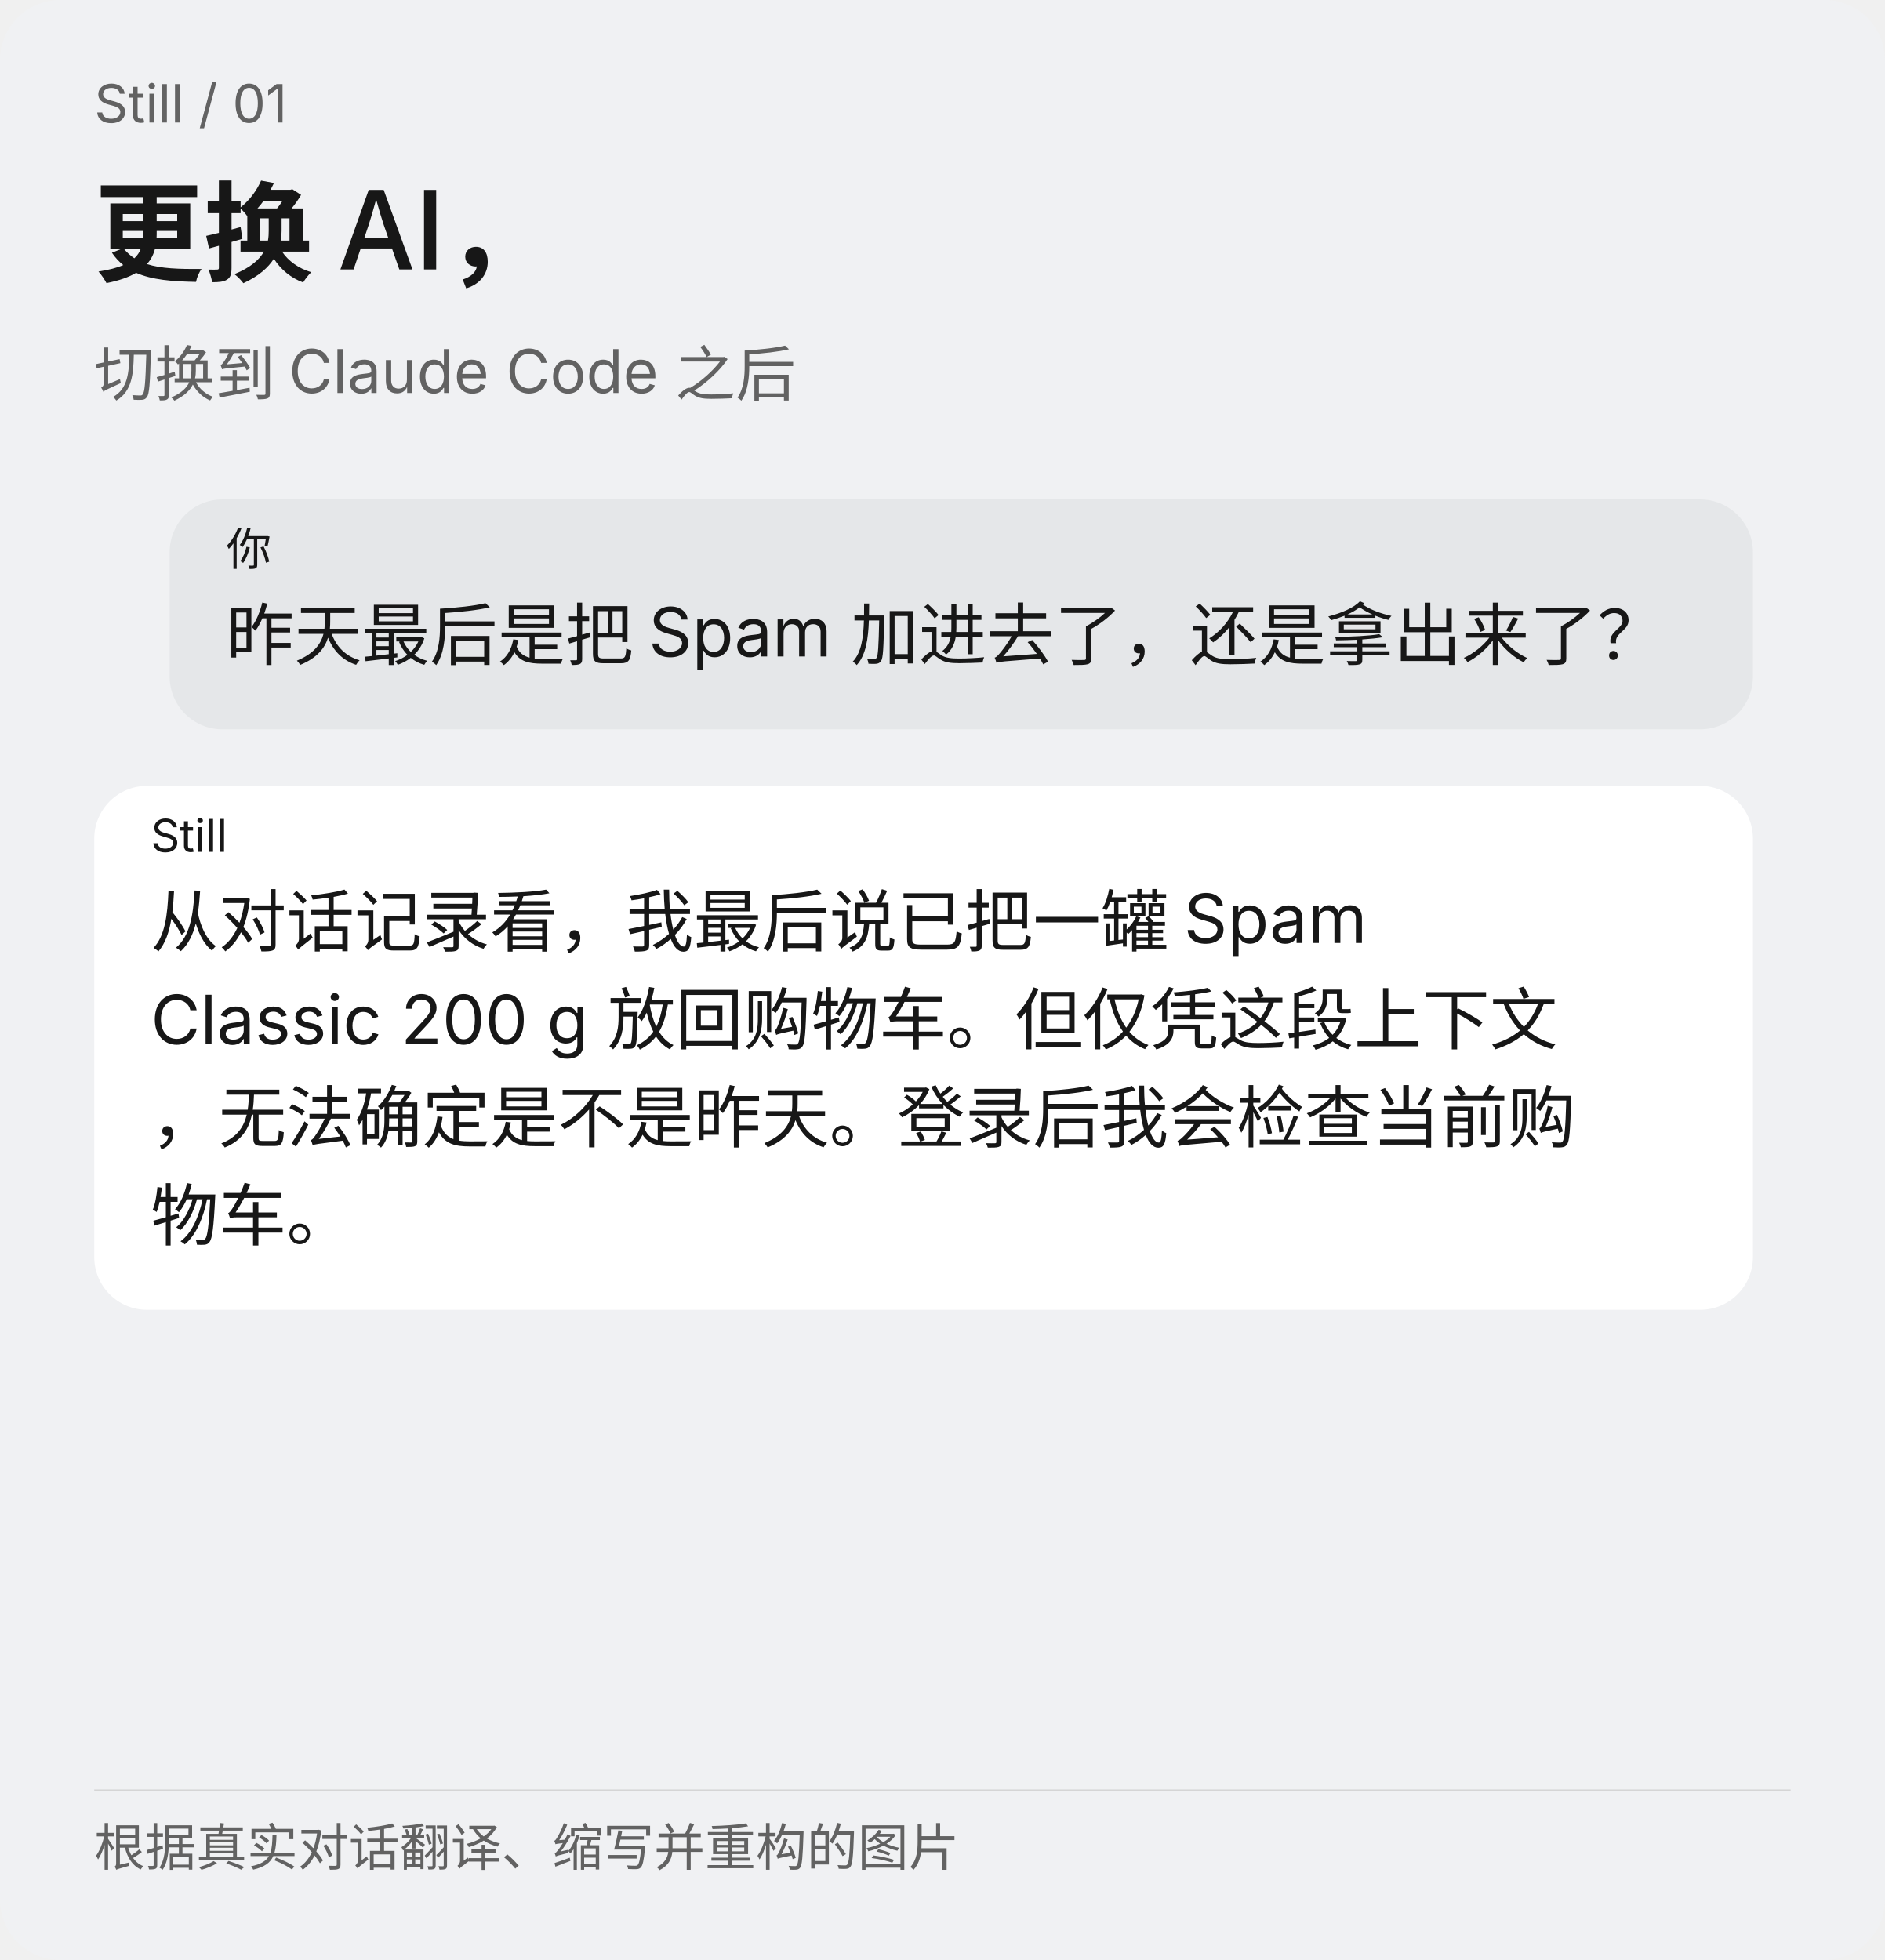
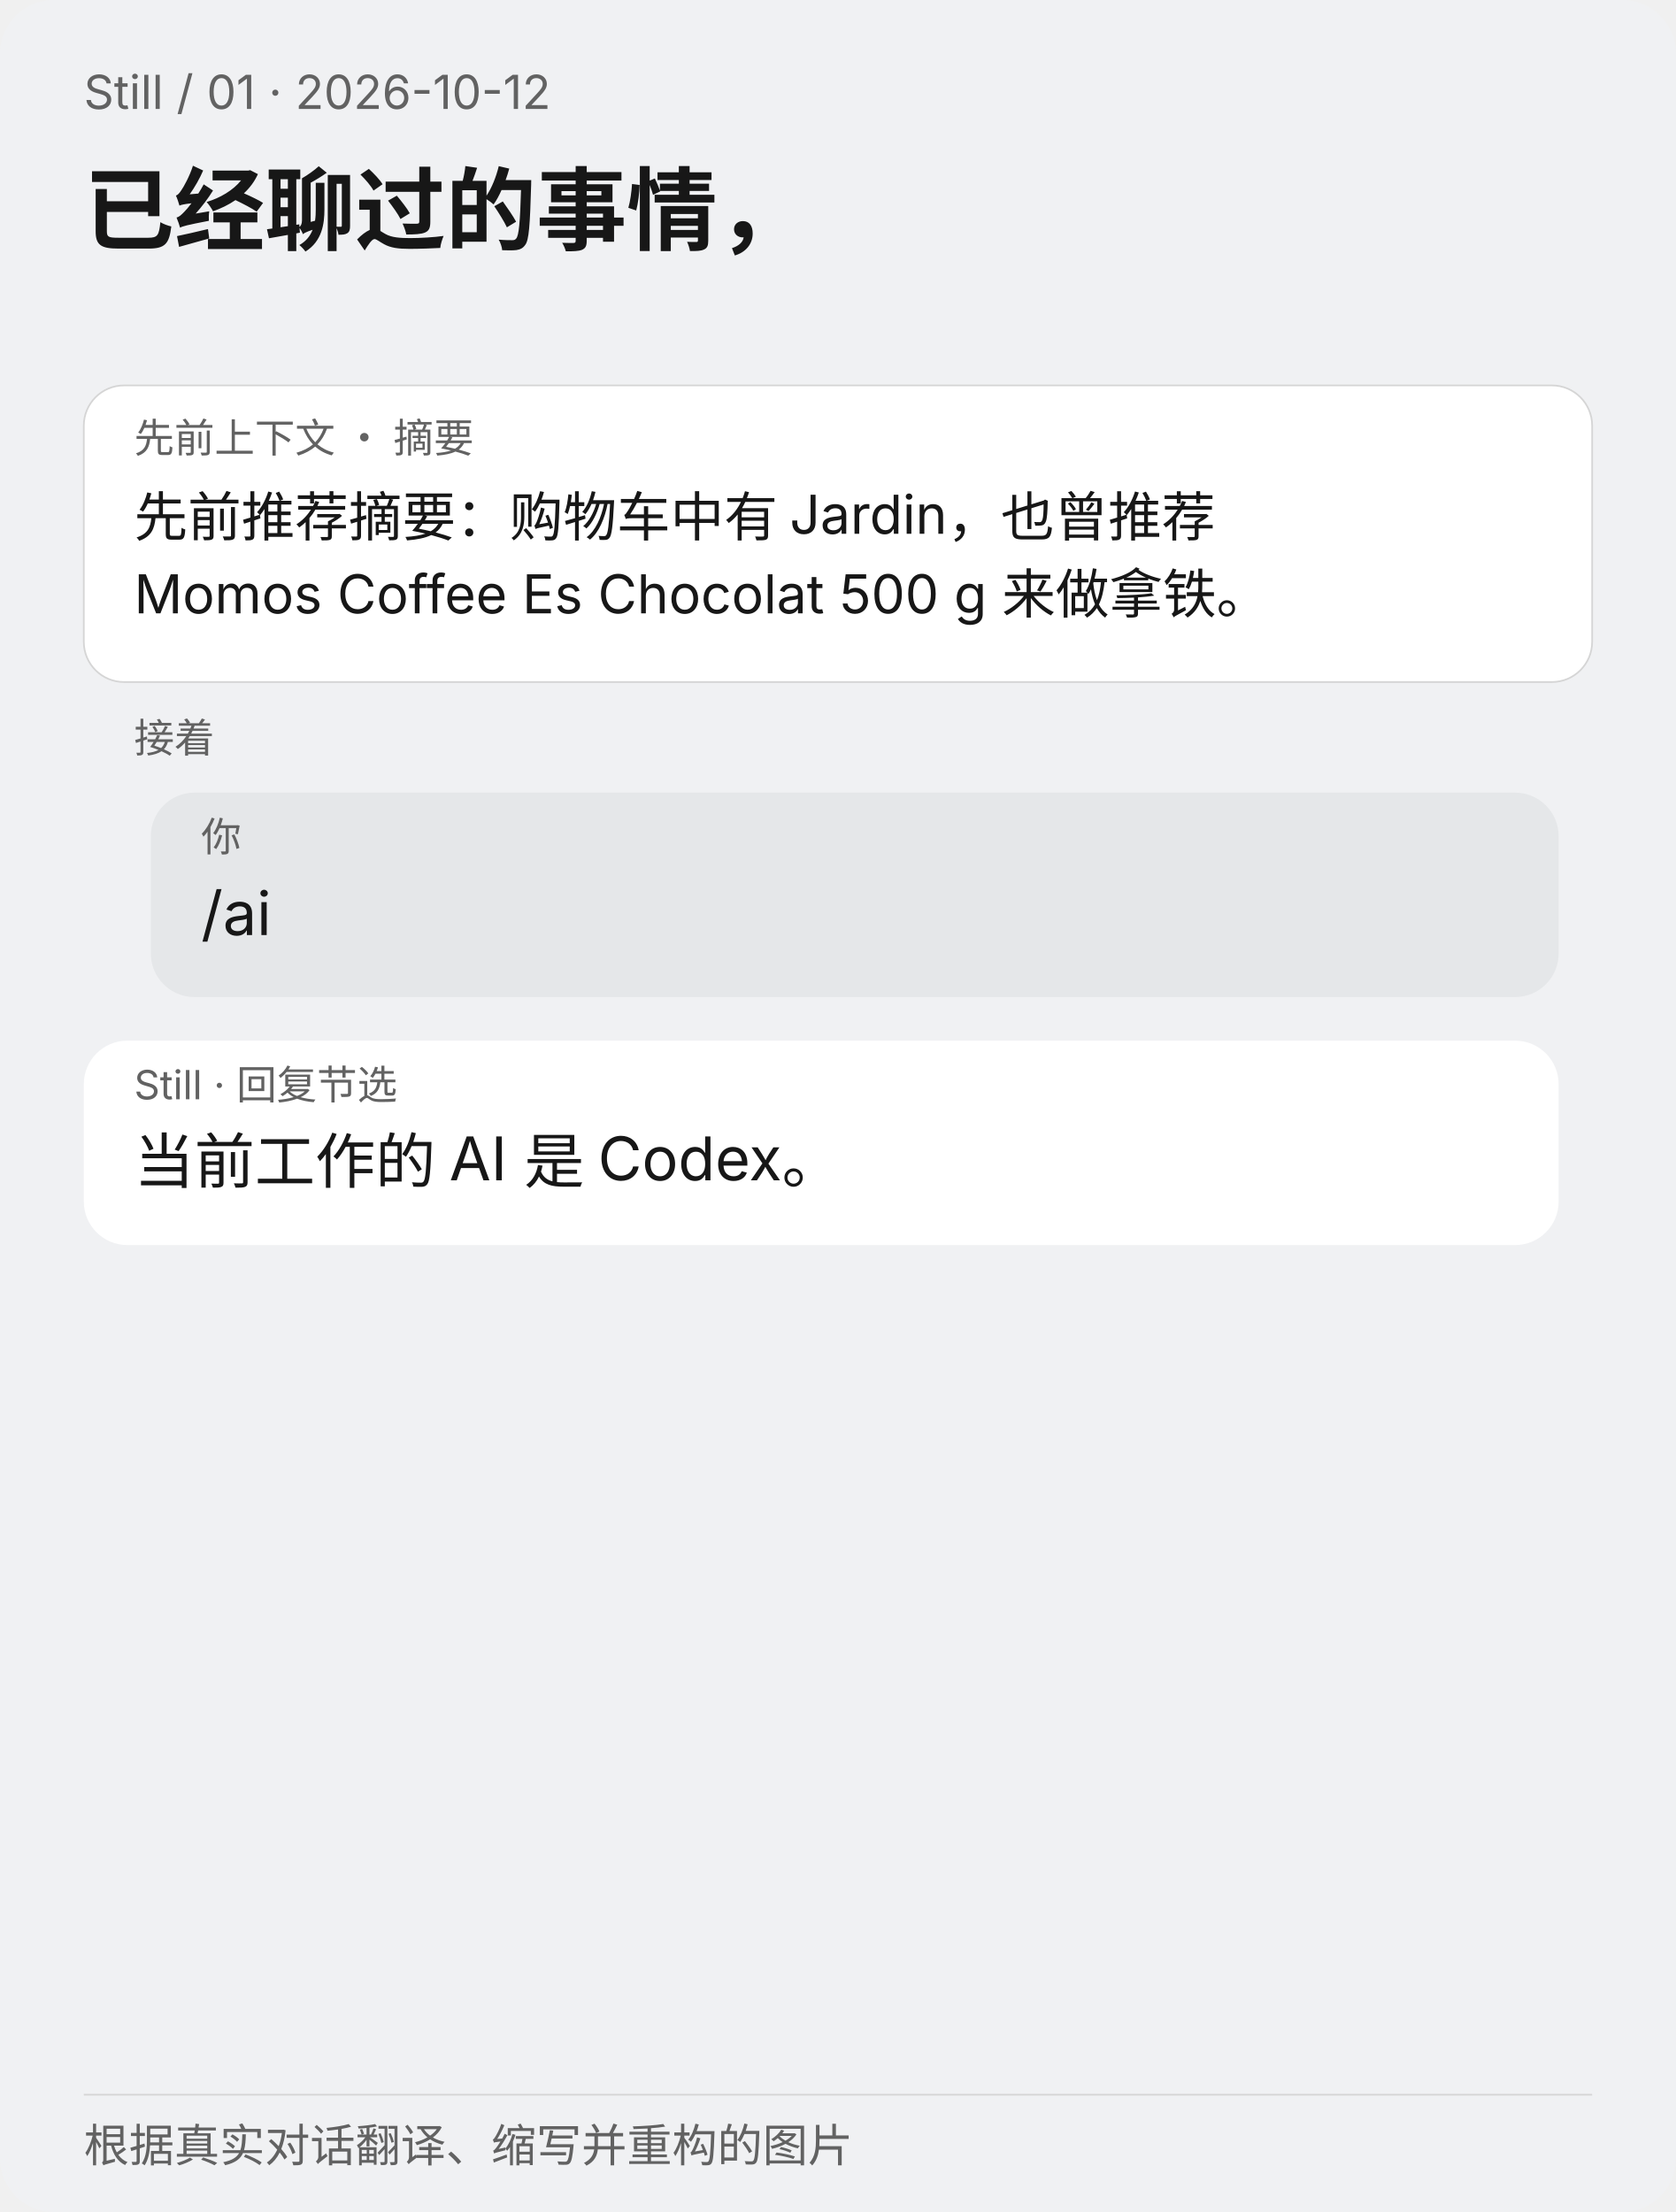
- <svg xmlns="http://www.w3.org/2000/svg" width="1000" height="1040" viewBox="0 0 1000 1040" xml:lang="zh-CN">
-   <rect width="1000" height="1040" rx="32" fill="#f0f1f3" />
+ <svg xmlns="http://www.w3.org/2000/svg" width="1000" height="1320" viewBox="0 0 1000 1320" xml:lang="zh-CN">
+   <rect width="1000" height="1320" rx="32" fill="#f0f1f3" />
  <g font-family="system-ui, -apple-system, sans-serif">
-     <text x="50" y="65" font-size="28" fill="#626262">Still / 01</text>
-     <text x="50" y="145" font-size="58" font-weight="550" fill="#171717">更换 AI，</text>
-     <text x="50" y="210" font-size="32" fill="#626262">切换到 Claude Code 之后</text>
-     <rect x="90" y="265" width="840" height="122" rx="28" fill="#e5e7e9" />
-     <text x="120" y="300" font-size="24" fill="#171717">你</text>
-     <text x="120" y="350" font-size="36" fill="#171717">昨天最后是把 Spam 加进去了，还是拿出来了？</text>
-     <rect x="50" y="417" width="880" height="278" rx="28" fill="#ffffff" />
-     <text x="80" y="452" font-size="24" fill="#171717">Still</text>
-     <text x="80" y="502" font-size="36" fill="#171717">从对话记录看，我最后说已把一罐 Spam </text>
-     <text x="80" y="554" font-size="36" fill="#171717">Classic 200 g 放回购物车。但仅凭这段上下文</text>
-     <text x="80" y="606" font-size="36" fill="#171717">，无法确定是不是昨天。登录后我会检查当前购</text>
-     <text x="80" y="658" font-size="36" fill="#171717">物车。</text>
-     <path d="M50 950H950" stroke="#d5d5d5" />
-     <text x="50" y="990" font-size="27" fill="#626262">根据真实对话翻译、缩写并重构的图片</text>
+     <text x="50" y="65" font-size="28" fill="#626262">Still / 01 · 2026-10-12</text>
+     <text x="50" y="145" font-size="54" font-weight="550" fill="#171717">已经聊过的事情，</text>
+     <rect x="50" y="230" width="900" height="177" rx="24" fill="#ffffff" stroke="#d5d5d5" />
+     <text x="80" y="270" font-size="24" fill="#626262">先前上下文 · 摘要</text>
+     <text x="80" y="320" font-size="32" fill="#171717">先前推荐摘要：购物车中有 Jardin，也曾推荐 </text>
+     <text x="80" y="366" font-size="32" fill="#171717">Momos Coffee Es Chocolat 500 g 来做拿铁。</text>
+     <text x="80" y="449" font-size="24" fill="#626262">接着</text>
+     <rect x="90" y="473" width="840" height="122" rx="26" fill="#e5e7e9" />
+     <text x="120" y="508" font-size="24" fill="#626262">你</text>
+     <text x="120" y="558" font-size="36" fill="#171717">/ai</text>
+     <rect x="50" y="621" width="880" height="122" rx="26" fill="#ffffff" />
+     <text x="80" y="656" font-size="24" fill="#626262">Still · 回复节选</text>
+     <text x="80" y="706" font-size="36" fill="#171717">当前工作的 AI 是 Codex。</text>
+     <path d="M50 1250H950" stroke="#d5d5d5" />
+     <text x="50" y="1290" font-size="27" fill="#626262">根据真实对话翻译、缩写并重构的图片</text>
  </g>
</svg>
